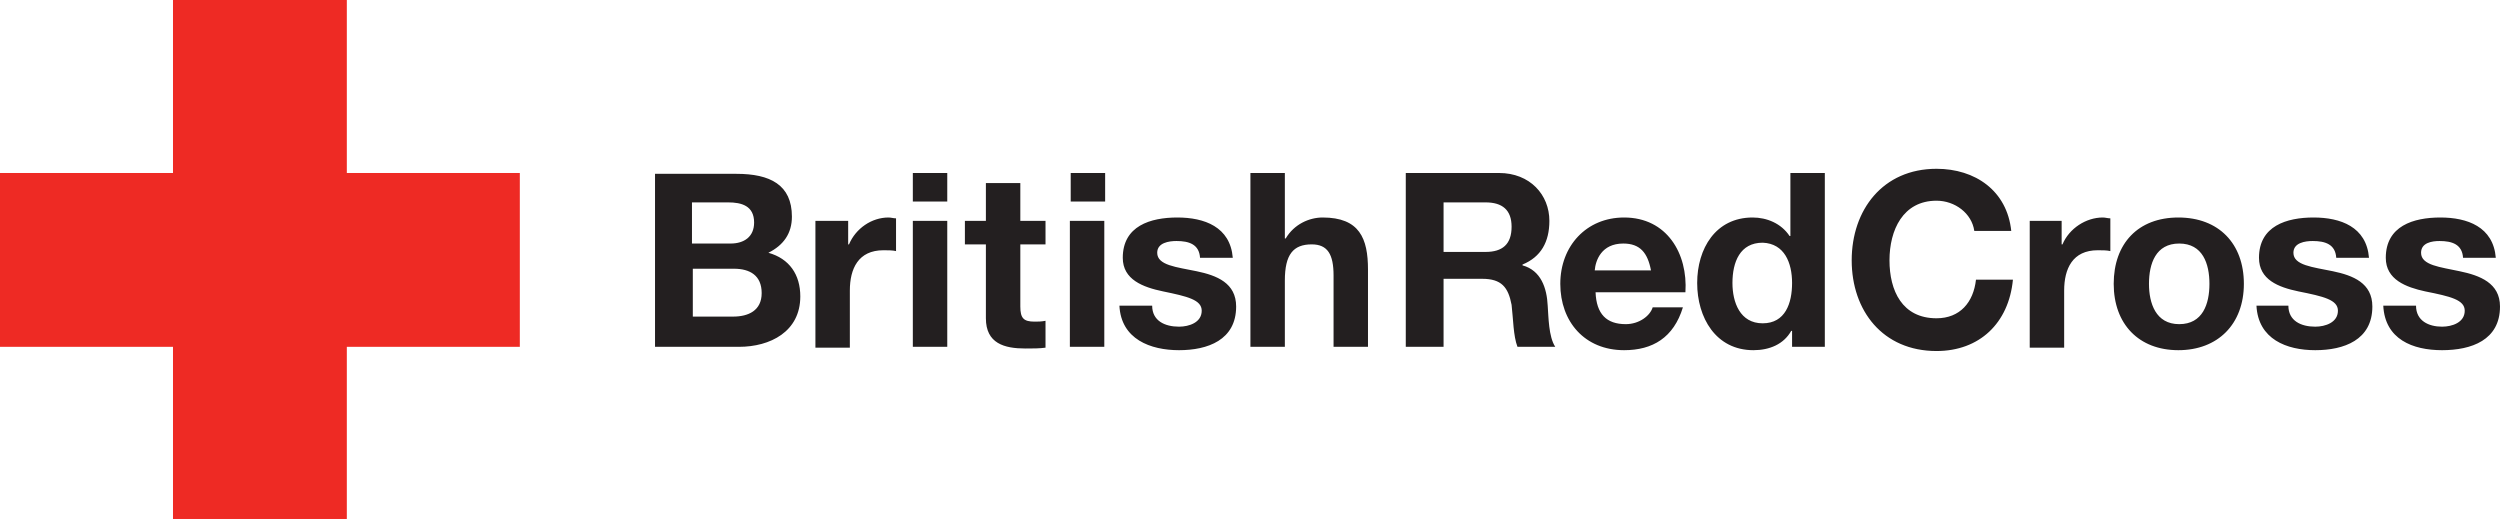
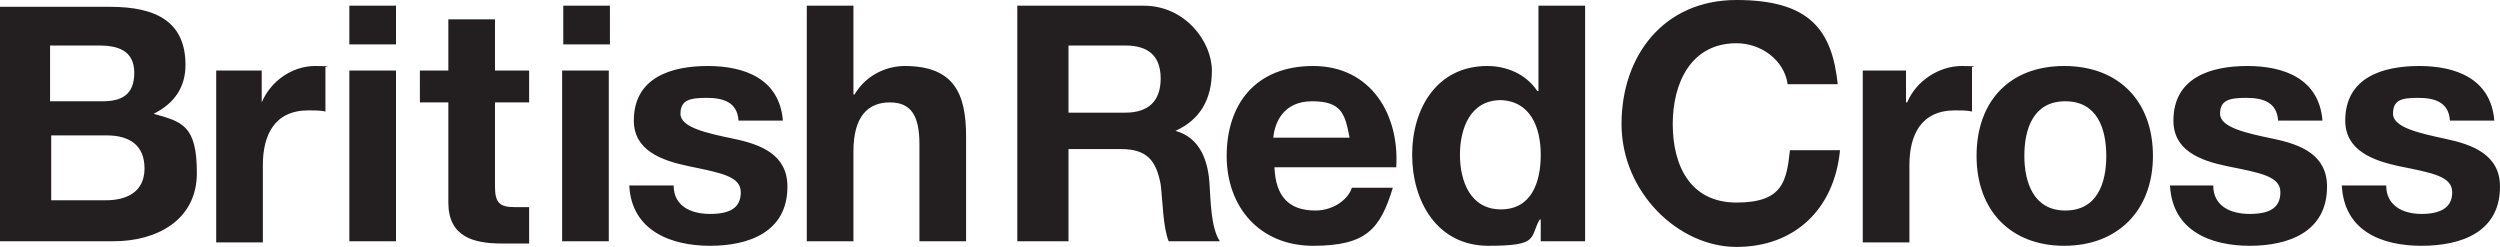
- <svg xmlns="http://www.w3.org/2000/svg" id="Layer_2" data-name="Layer 2" viewBox="0 0 297.7 61.8">
+ <svg xmlns="http://www.w3.org/2000/svg" id="Layer_2" version="1.1" viewBox="0 0 219.7 21.7">
  <defs>
    <style>
-       .cls-1 {
+       .st0 {
        fill: #231f20;
-       }
- 
-       .cls-2 {
-         fill: #ee2a24;
      }
    </style>
  </defs>
-   <g id="Layer_1-2" data-name="Layer 1" focusable="false">
-     <path class="cls-2" d="M41.3,20.6V0h-20.7v20.6H0v20.7h20.6v20.5h20.7v-20.5h20.6v-20.7h-20.6Z" />
-     <path class="cls-1" d="M82.5,32h4.9c1.9,0,3.3.8,3.3,2.9s-1.6,2.8-3.4,2.8h-4.8v-5.7ZM78,41.3h10c3.7,0,7.3-1.8,7.3-6,0-2.6-1.3-4.5-3.8-5.2,1.8-.9,2.8-2.3,2.8-4.3,0-3.8-2.6-5.1-6.6-5.1h-9.7v20.6ZM82.5,24.1h4.2c1.6,0,3.1.4,3.1,2.4,0,1.7-1.2,2.5-2.8,2.5h-4.6v-4.9h.1ZM97.1,26.3h3.9v2.8h.1c.8-1.9,2.7-3.2,4.7-3.2.3,0,.6.1.9.1v3.9c-.4-.1-1-.1-1.5-.1-3,0-4,2.2-4,4.8v6.8h-4.1v-15.1ZM108.7,26.3h4.1v15h-4.1v-15ZM112.8,24h-4.1v-3.4h4.1v3.4ZM121.5,26.3h3v2.8h-3v7.4c0,1.4.4,1.8,1.7,1.8.4,0,.8,0,1.3-.1v3.2c-.7.1-1.5.1-2.4.1-2.5,0-4.7-.6-4.7-3.6v-8.8h-2.5v-2.8h2.5v-4.5h4.1v4.5h0ZM127.4,26.3h4.1v15h-4.1v-15ZM131.6,24h-4.1v-3.4h4.1v3.4ZM137.2,36.4c0,1.8,1.5,2.5,3.2,2.5,1.2,0,2.7-.5,2.7-1.9,0-1.3-1.7-1.7-4.6-2.3-2.4-.5-4.8-1.4-4.8-4,0-3.8,3.3-4.8,6.5-4.8s6.3,1.1,6.6,4.8h-3.9c-.1-1.6-1.3-2-2.8-2-.9,0-2.3.2-2.3,1.4,0,1.5,2.3,1.7,4.7,2.2s4.7,1.4,4.7,4.2c0,4-3.4,5.2-6.8,5.2s-6.9-1.3-7.1-5.3h3.9ZM148.9,20.6h4.1v7.8h.1c1-1.7,2.8-2.5,4.4-2.5,4.4,0,5.4,2.5,5.4,6.2v9.2h-4.1v-8.5c0-2.5-.7-3.7-2.6-3.7-2.2,0-3.2,1.2-3.2,4.3v7.9h-4.1v-20.7h0ZM171.9,24.1h5c2,0,3.1.9,3.1,2.9,0,2.1-1.1,3-3.1,3h-5v-5.9ZM167.4,41.3h4.5v-8.1h4.6c2.3,0,3.1,1,3.5,3.1.2,1.7.2,3.7.7,5h4.5c-.8-1.2-.8-3.6-.9-4.9-.1-2.1-.8-4.2-3-4.8v-.1c2.2-.9,3.2-2.7,3.2-5.2,0-3.1-2.3-5.7-6-5.7h-11.1v20.7ZM189.9,32.2c.1-1.2.8-3.2,3.4-3.2,2,0,2.9,1.1,3.3,3.2h-6.7ZM200.7,34.8c.3-4.6-2.2-8.9-7.3-8.9-4.5,0-7.6,3.4-7.6,7.9s2.9,7.9,7.6,7.9c3.4,0,5.9-1.5,7-5.1h-3.6c-.3,1-1.6,2-3.2,2-2.3,0-3.5-1.2-3.6-3.8h10.7ZM213.4,33.7c0,2.4-.8,4.8-3.5,4.8s-3.6-2.5-3.6-4.8c0-2.5.9-4.8,3.6-4.8,2.6.1,3.5,2.4,3.5,4.8ZM213.4,41.3h3.9v-20.7h-4.1v7.5h-.1c-1-1.5-2.7-2.2-4.4-2.2-4.4,0-6.6,3.7-6.6,7.8s2.2,8,6.7,8c1.9,0,3.6-.7,4.5-2.3h.1v1.9h0ZM235.1,27.5c-.3-2.1-2.3-3.6-4.5-3.6-4,0-5.6,3.5-5.6,7.1s1.5,6.9,5.6,6.9c2.8,0,4.4-1.9,4.7-4.6h4.4c-.5,5.2-4,8.5-9.1,8.5-6.4,0-10.1-4.8-10.1-10.8s3.7-10.9,10.1-10.9c4.6,0,8.4,2.6,8.9,7.4h-4.4,0ZM241.6,26.3h3.9v2.8h.1c.8-1.9,2.8-3.2,4.8-3.2.3,0,.6.1.9.1v3.9c-.4-.1-1-.1-1.5-.1-3,0-4,2.2-4,4.8v6.8h-4.1v-15.1h-.1ZM255.9,33.8c0-2.4.8-4.8,3.6-4.8s3.6,2.4,3.6,4.8-.8,4.8-3.6,4.8-3.6-2.5-3.6-4.8ZM251.7,33.8c0,4.8,3,7.9,7.7,7.9s7.8-3.1,7.8-7.9-3-7.9-7.8-7.9-7.7,3.1-7.7,7.9ZM272.5,36.4c0,1.8,1.5,2.5,3.2,2.5,1.2,0,2.7-.5,2.7-1.9,0-1.3-1.7-1.7-4.7-2.3-2.4-.5-4.7-1.4-4.7-4,0-3.8,3.3-4.8,6.5-4.8s6.3,1.1,6.6,4.8h-3.9c-.1-1.6-1.3-2-2.8-2-.9,0-2.3.2-2.3,1.4,0,1.5,2.3,1.7,4.7,2.2,2.4.5,4.7,1.4,4.7,4.2,0,4-3.4,5.2-6.8,5.2s-6.8-1.3-7-5.3h3.8,0ZM287.7,36.4c0,1.8,1.5,2.5,3.1,2.5,1.2,0,2.7-.5,2.7-1.9,0-1.3-1.7-1.7-4.7-2.3-2.3-.5-4.7-1.4-4.7-4,0-3.8,3.3-4.8,6.5-4.8s6.3,1.1,6.6,4.8h-3.9c-.1-1.6-1.3-2-2.8-2-.9,0-2.2.2-2.2,1.4,0,1.5,2.3,1.7,4.6,2.2,2.4.5,4.8,1.4,4.8,4.2,0,4-3.4,5.2-6.9,5.2s-6.8-1.3-7-5.3h3.9Z" />
+   <g id="Layer_1-2" focusable="false">
+     <path class="st0" d="M4.5,11.9h4.9c1.9,0,3.3.8,3.3,2.9s-1.6,2.8-3.4,2.8h-4.8v-5.7ZM0,21.2h10c3.7,0,7.3-1.8,7.3-6s-1.3-4.5-3.8-5.2c1.8-.9,2.8-2.3,2.8-4.3,0-3.8-2.6-5.1-6.6-5.1H0s0,20.6,0,20.6ZM4.5,4h4.2c1.6,0,3.1.4,3.1,2.4s-1.2,2.5-2.8,2.5h-4.6V4h.1ZM19.1,6.2h3.9v2.8h0c.8-1.9,2.7-3.2,4.7-3.2s.6.1.9.1v3.9c-.4-.1-1-.1-1.5-.1-3,0-4,2.2-4,4.8v6.8h-4.1s0-15.1,0-15.1ZM30.7,6.2h4.1v15h-4.1V6.2ZM34.8,3.9h-4.1V.5h4.1v3.4ZM43.5,6.2h3v2.8h-3v7.4c0,1.4.4,1.8,1.7,1.8s.8,0,1.3,0v3.2c-.7,0-1.5,0-2.4,0-2.5,0-4.7-.6-4.7-3.6v-8.8h-2.5v-2.8h2.5V1.7h4.1v4.5h0ZM49.4,6.2h4.1v15h-4.1V6.2ZM53.6,3.9h-4.1V.5h4.1v3.4ZM59.2,16.3c0,1.8,1.5,2.5,3.2,2.5s2.7-.5,2.7-1.9-1.7-1.7-4.6-2.3c-2.4-.5-4.8-1.4-4.8-4,0-3.8,3.3-4.8,6.5-4.8s6.3,1.1,6.6,4.8h-3.9c-.1-1.6-1.3-2-2.8-2s-2.3.2-2.3,1.4,2.3,1.7,4.7,2.2c2.4.5,4.7,1.4,4.7,4.2,0,4-3.4,5.2-6.8,5.2s-6.9-1.3-7.1-5.3h3.9ZM70.9.5h4.1v7.8h.1c1-1.7,2.8-2.5,4.4-2.5,4.4,0,5.4,2.5,5.4,6.2v9.2h-4.1v-8.5c0-2.5-.7-3.7-2.6-3.7s-3.2,1.2-3.2,4.3v7.9h-4.1V.5h0ZM93.9,4h5c2,0,3.1.9,3.1,2.9s-1.1,3-3.1,3h-5V4ZM89.4,21.2h4.5v-8.1h4.6c2.3,0,3.1,1,3.5,3.1.2,1.7.2,3.7.7,5h4.5c-.8-1.2-.8-3.6-.9-4.9-.1-2.1-.8-4.2-3-4.8h0c2.2-1,3.2-2.8,3.2-5.3s-2.3-5.7-6-5.7h-11.1v20.7ZM111.9,12.1c.1-1.2.8-3.2,3.4-3.2s2.9,1.1,3.3,3.2h-6.7ZM122.7,14.7c.3-4.6-2.2-8.9-7.3-8.9s-7.6,3.4-7.6,7.9,2.9,7.9,7.6,7.9,5.9-1.5,7-5.1h-3.6c-.3,1-1.6,2-3.2,2-2.3,0-3.5-1.2-3.6-3.8h10.7ZM135.4,13.6c0,2.4-.8,4.8-3.5,4.8s-3.6-2.5-3.6-4.8.9-4.8,3.6-4.8c2.6.1,3.5,2.4,3.5,4.8ZM135.4,21.2h3.9V.5h-4.1v7.5h-.1c-1-1.5-2.7-2.2-4.4-2.2-4.4,0-6.6,3.7-6.6,7.8s2.2,8,6.7,8,3.6-.7,4.5-2.3h.1v1.9h0ZM157.1,7.4c-.3-2.1-2.3-3.6-4.5-3.6-4,0-5.6,3.5-5.6,7.1s1.5,6.9,5.6,6.9,4.4-1.9,4.7-4.6h4.4c-.5,5.2-4,8.5-9.1,8.5s-10.1-4.8-10.1-10.8,3.7-10.9,10.1-10.9,8.4,2.6,8.9,7.4h-4.4,0ZM163.6,6.2h3.9v2.8h.1c.8-1.9,2.8-3.2,4.8-3.2s.6.1.9.1v3.9c-.4-.1-1-.1-1.5-.1-3,0-4,2.2-4,4.8v6.8h-4.1V6.2h-.1,0ZM177.9,13.7c0-2.4.8-4.8,3.6-4.8s3.6,2.4,3.6,4.8-.8,4.8-3.6,4.8-3.6-2.5-3.6-4.8ZM173.7,13.7c0,4.8,3,7.9,7.7,7.9s7.8-3.1,7.8-7.9-3-7.9-7.8-7.9-7.7,3.1-7.7,7.9ZM194.5,16.3c0,1.8,1.5,2.5,3.2,2.5s2.7-.5,2.7-1.9-1.7-1.7-4.7-2.3c-2.4-.5-4.7-1.4-4.7-4,0-3.8,3.3-4.8,6.5-4.8s6.3,1.1,6.6,4.8h-3.9c-.1-1.6-1.3-2-2.8-2s-2.3.2-2.3,1.4,2.3,1.7,4.7,2.2c2.4.5,4.7,1.4,4.7,4.2,0,4-3.4,5.2-6.8,5.2s-6.8-1.3-7-5.3h3.8,0ZM209.7,16.3c0,1.8,1.5,2.5,3.1,2.5s2.7-.5,2.7-1.9-1.7-1.7-4.7-2.3c-2.3-.5-4.7-1.4-4.7-4,0-3.8,3.3-4.8,6.5-4.8s6.3,1.1,6.6,4.8h-3.9c-.1-1.6-1.3-2-2.8-2s-2.2.2-2.2,1.4,2.3,1.7,4.6,2.2c2.4.5,4.8,1.4,4.8,4.2,0,4-3.4,5.2-6.9,5.2s-6.8-1.3-7-5.3h3.9Z" />
  </g>
</svg>
